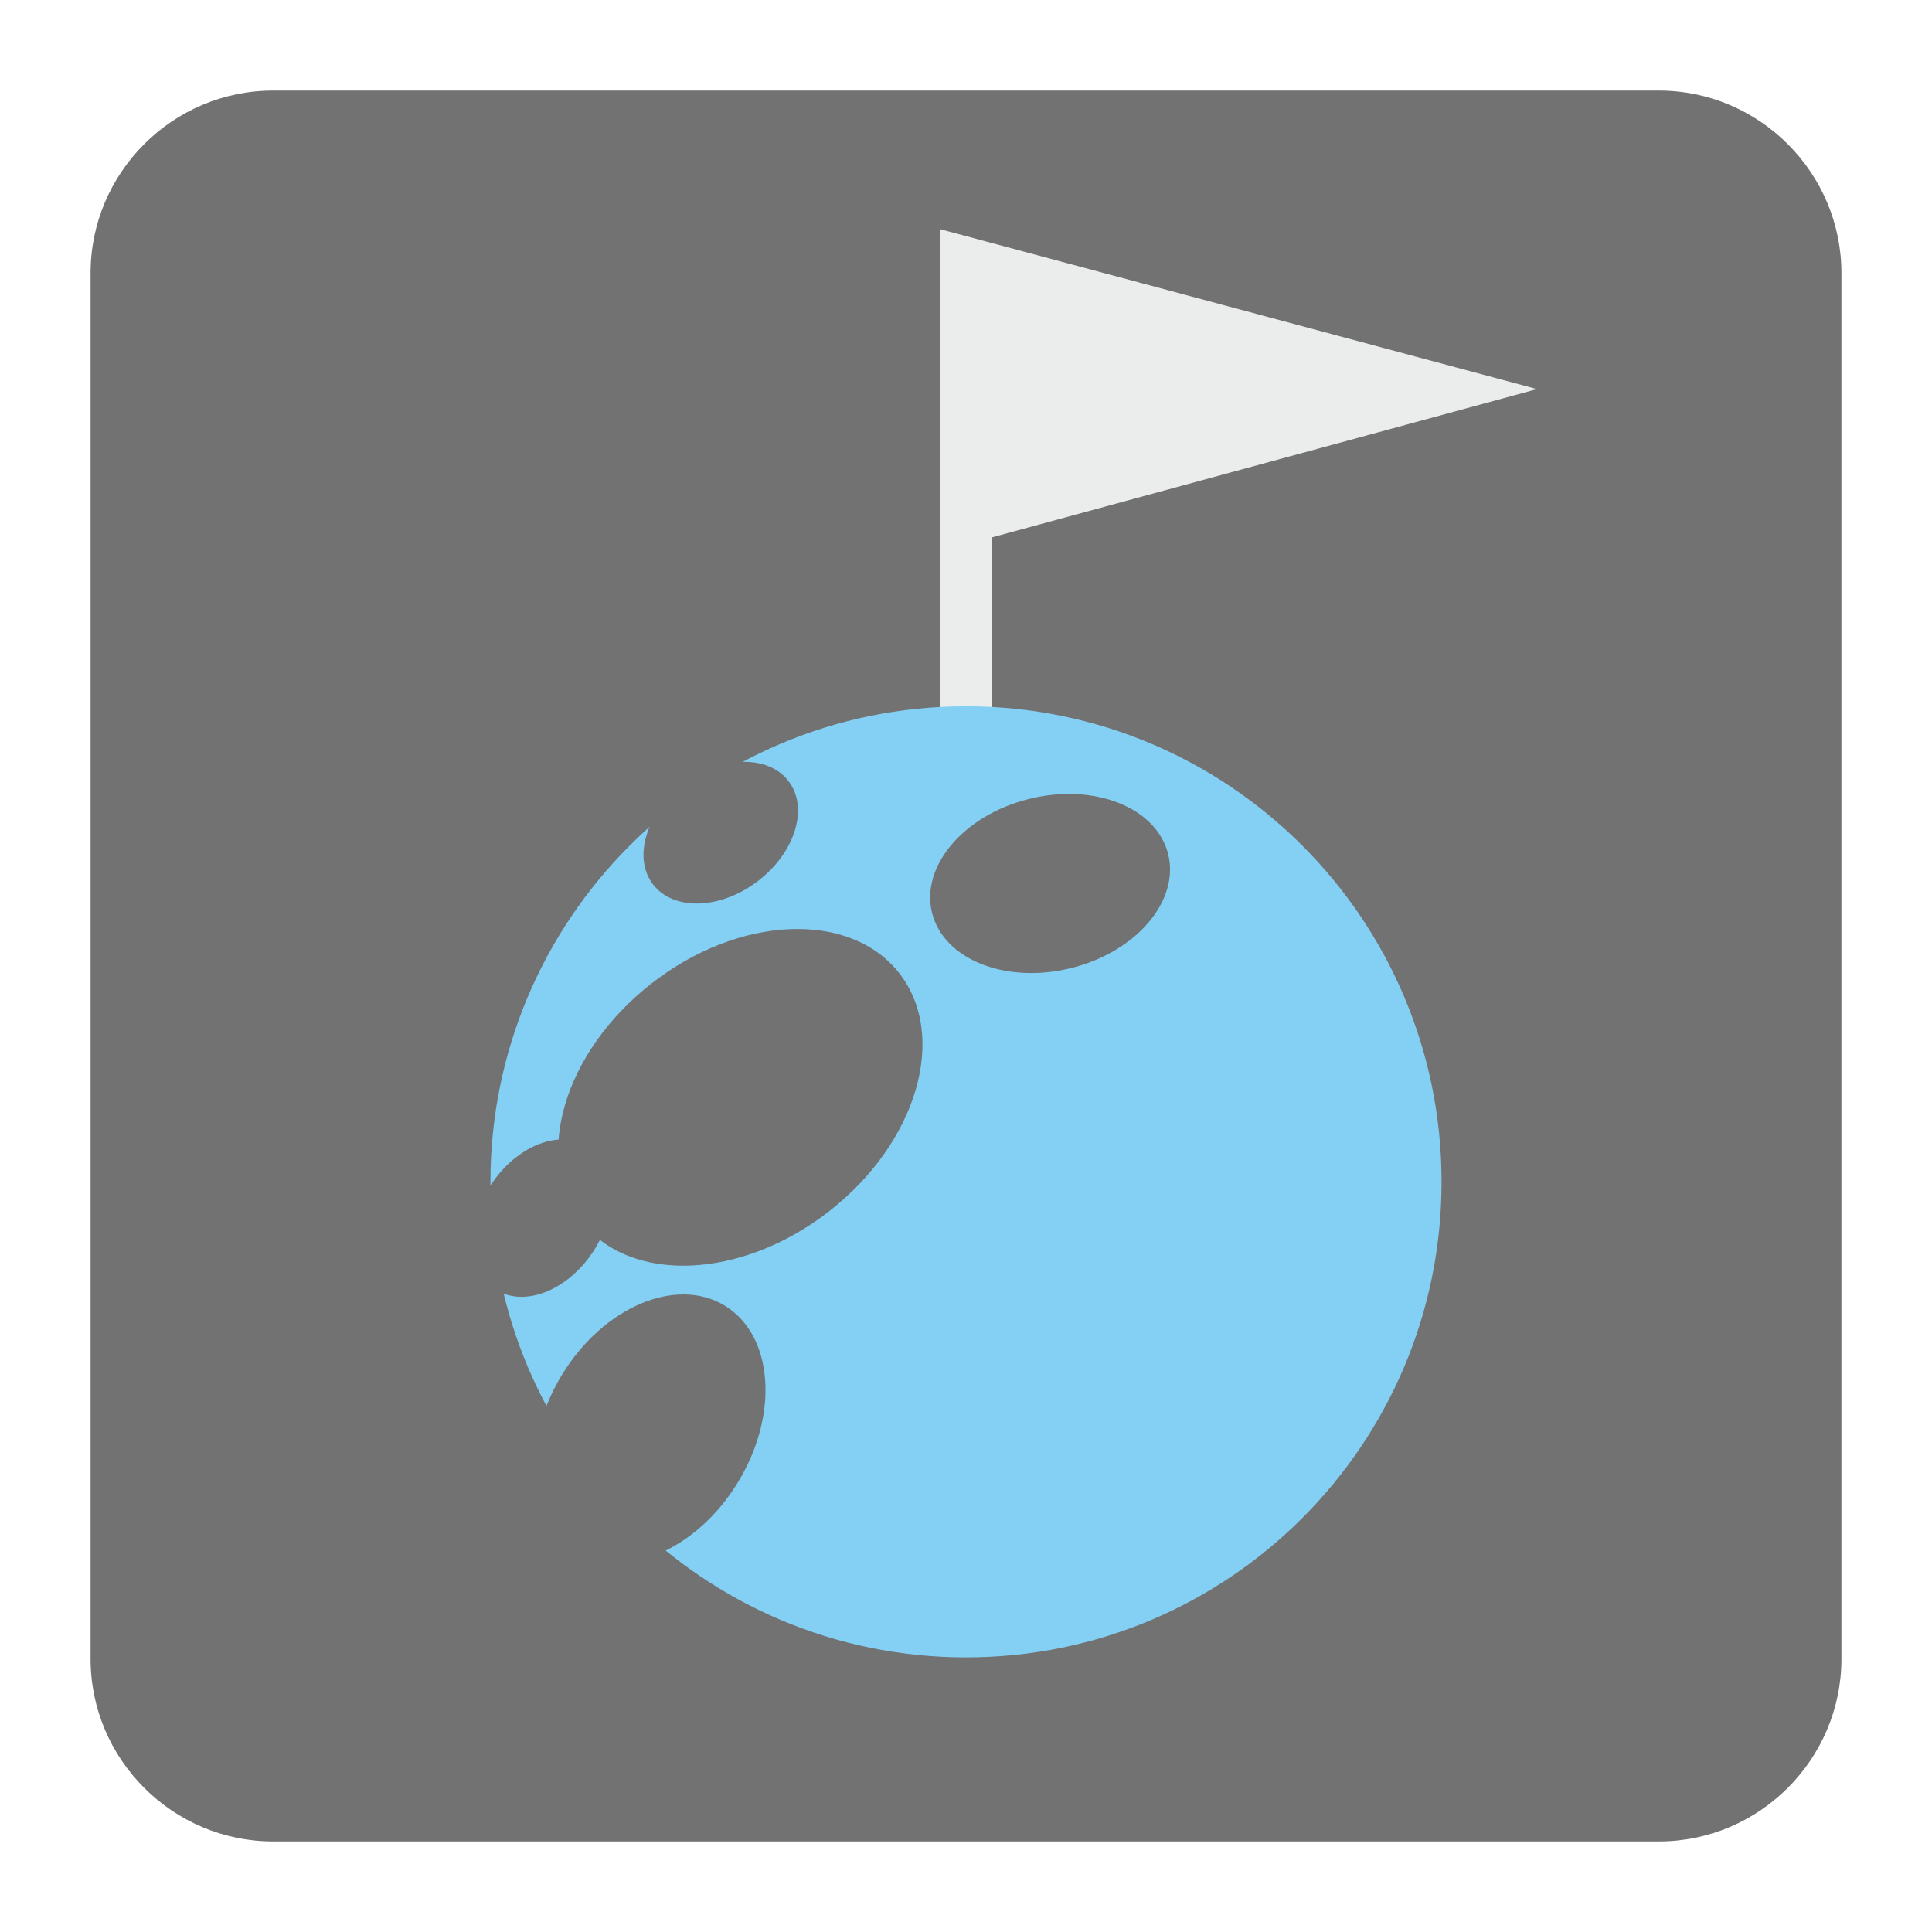
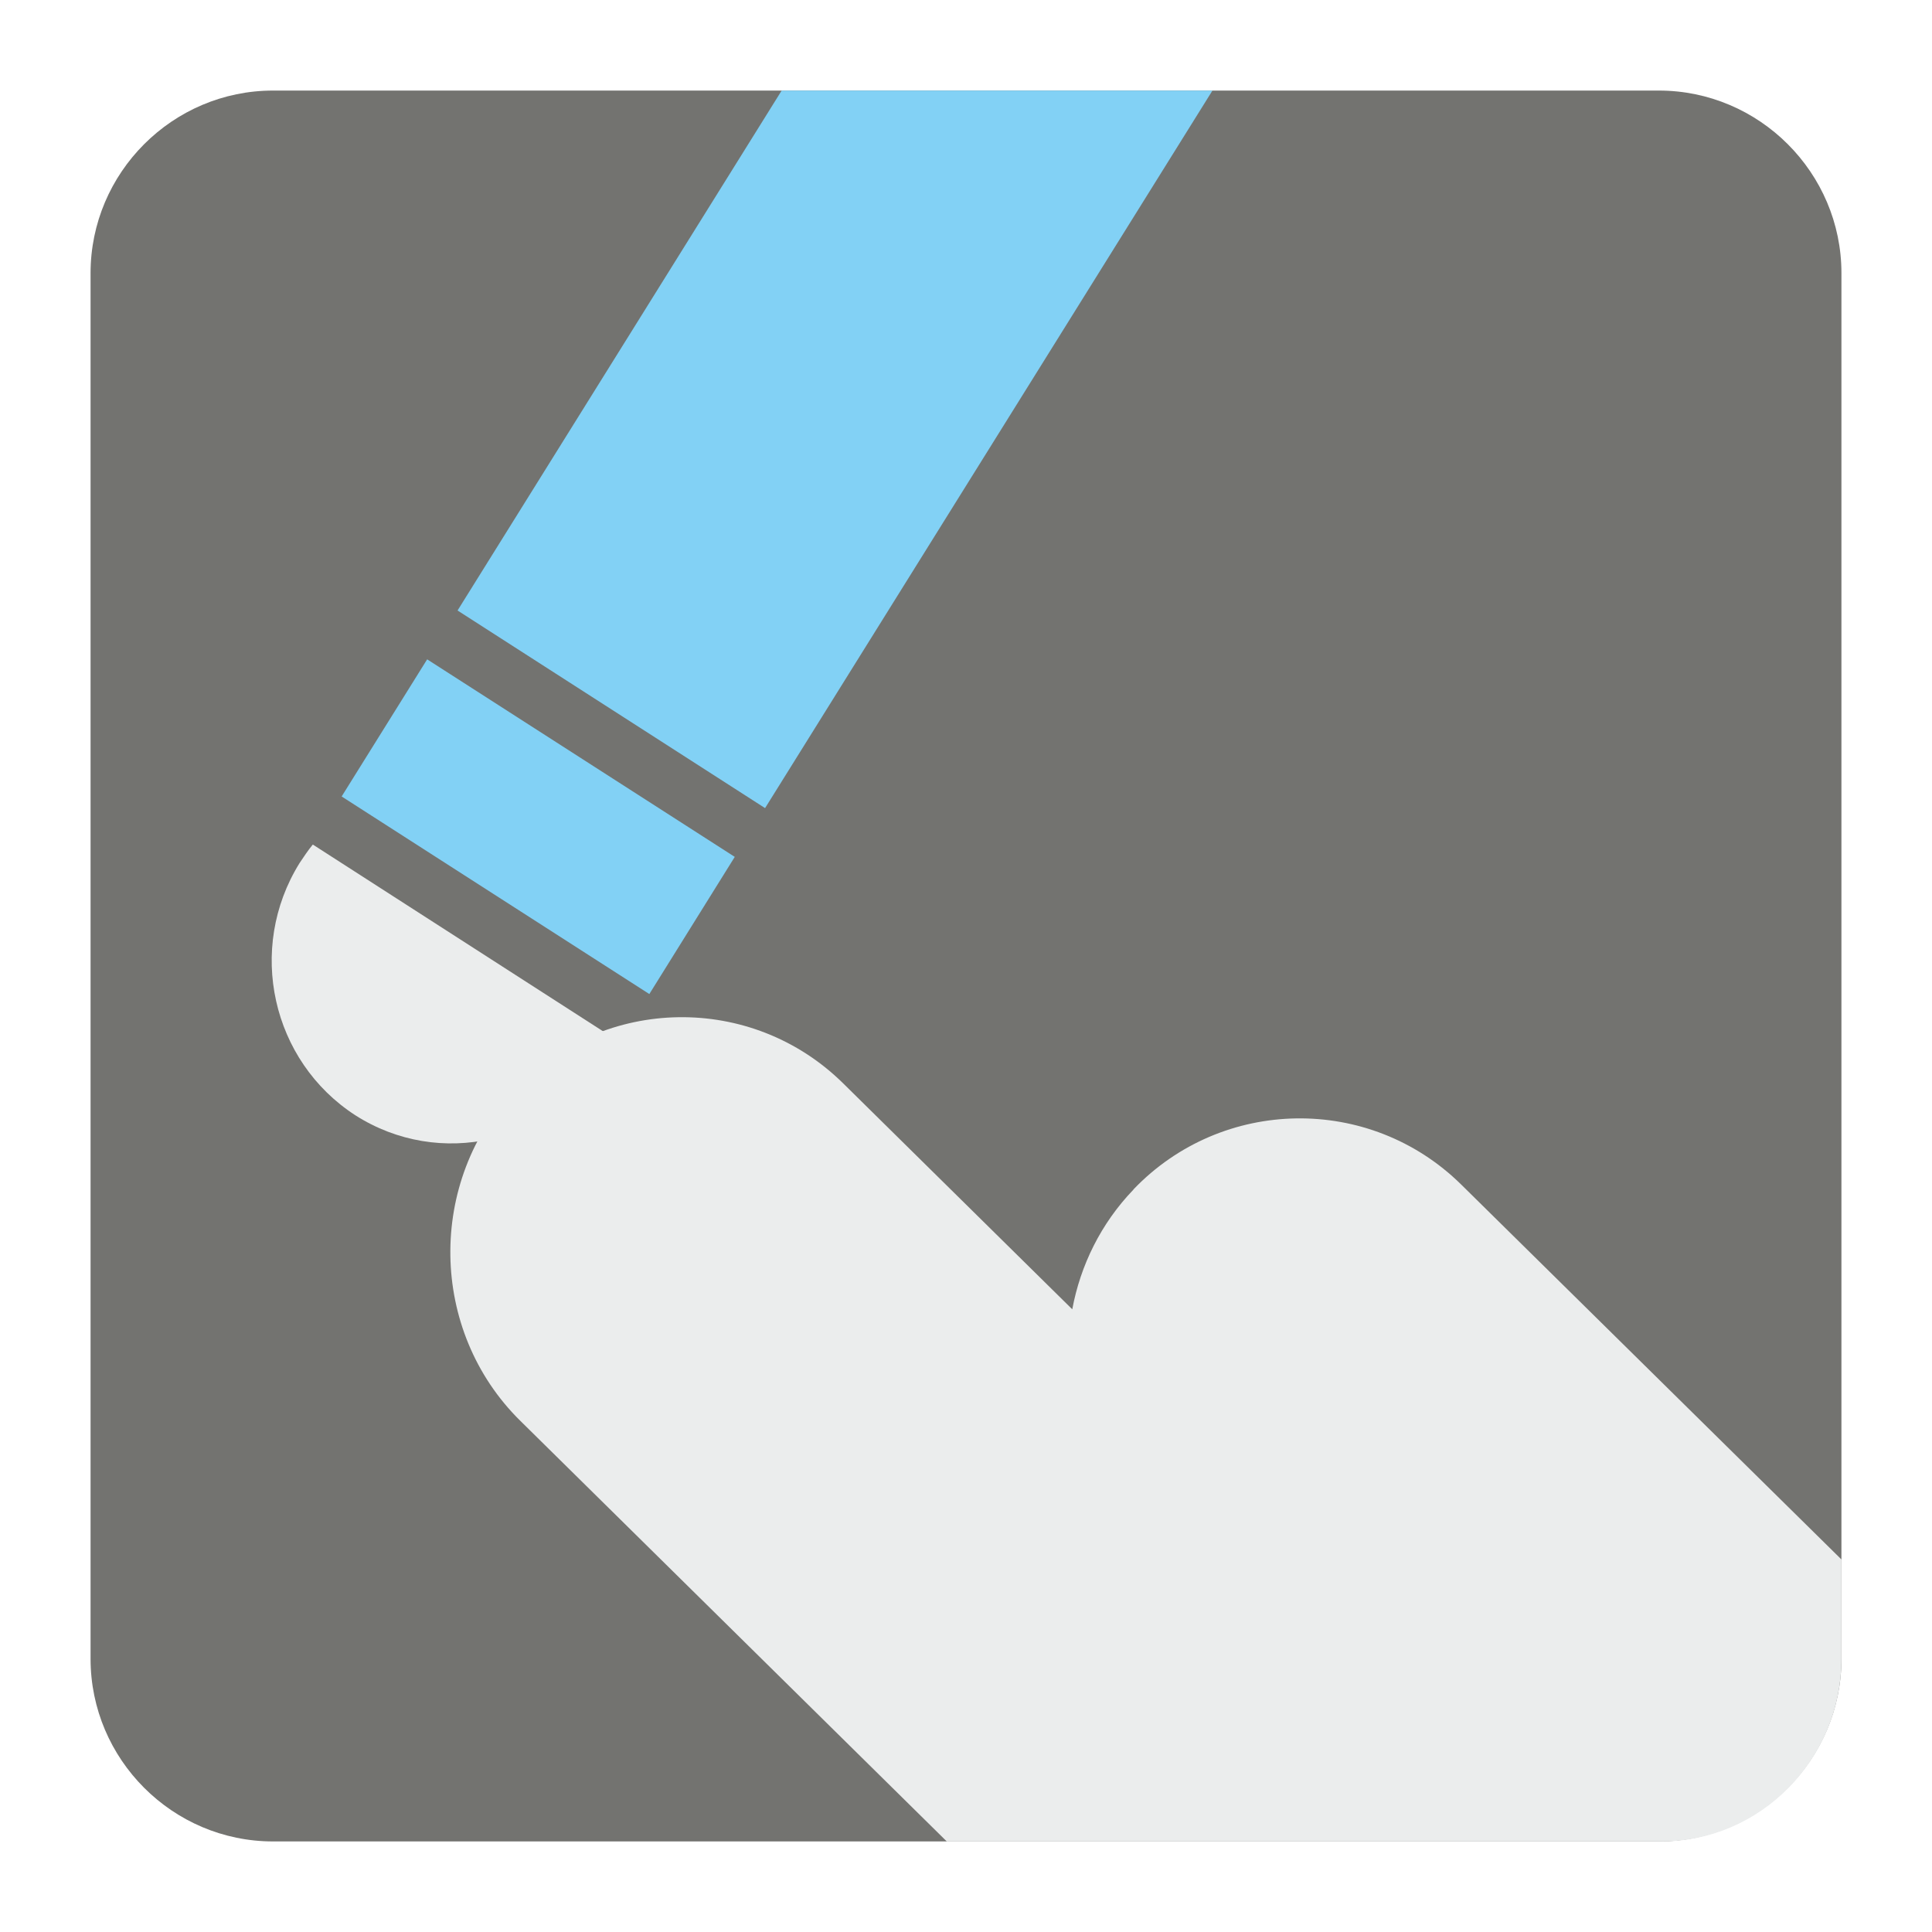
<svg xmlns="http://www.w3.org/2000/svg" version="1.1" x="0px" y="0px" width="128" height="128" viewBox="0, 0, 128, 128">
  <g id="Background">
    <rect x="0" y="0" width="128" height="128" fill="#000000" fill-opacity="0" />
  </g>
  <g id="Background">
-     <path d="M18.093,6 L109.907,6 C116.561,6 122,11.439 122,18.093 L122,109.907 C122,116.561 116.561,122 109.907,122 L18.093,122 C11.439,122 6,116.561 6,109.907 L6,18.093 C6,11.439 11.439,6 18.093,6" fill="#727272" />
-     <path d="M62.302,53.483 L65.7,53.483 L65.7,17.125 L62.302,17.125 z" fill="#EBECEC" />
-     <path d="M62.305,15.188 L101.832,25.78 L62.31,36.529 z" fill="#EBECEC" />
-     <path d="M64,46.792 C81.4,46.792 95.507,60.899 95.507,78.299 C95.507,95.699 81.4,109.805 64,109.805 C46.6,109.805 32.493,95.699 32.493,78.299 C32.493,60.899 46.6,46.792 64,46.792" fill="#84D0F4" />
-     <path d="M37.225,91.096 C39.959,86.597 44.796,84.542 48.016,86.501 C51.24,88.465 51.633,93.702 48.893,98.201 C46.157,102.7 41.32,104.759 38.101,102.796 C34.878,100.836 34.484,95.599 37.225,91.096" fill="#727272" />
-     <path d="M43.165,65.155 C48.98,60.62 56.333,60.319 59.584,64.483 C62.83,68.653 60.754,75.71 54.934,80.248 C49.117,84.783 41.763,85.085 38.517,80.92 C35.264,76.75 37.347,69.695 43.165,65.155" fill="#727272" />
-     <path d="M68.179,52.93 C72.499,51.855 76.628,53.496 77.395,56.592 C78.162,59.684 75.284,63.064 70.965,64.137 C66.644,65.21 62.521,63.575 61.749,60.478 C60.981,57.382 63.858,54.003 68.179,52.93" fill="#727272" />
-     <path d="M45.303,51.952 C47.783,50.065 50.894,49.975 52.245,51.756 C53.597,53.533 52.679,56.5 50.194,58.387 C47.715,60.273 44.604,60.36 43.257,58.583 C41.905,56.806 42.824,53.834 45.303,51.952" fill="#727272" />
-     <path d="M32.533,78.485 C34.241,75.879 37.141,74.759 39.01,75.983 C40.877,77.208 41.006,80.312 39.297,82.921 C37.589,85.528 34.689,86.647 32.822,85.423 C30.955,84.198 30.826,81.094 32.533,78.485" fill="#727272" />
+     <path d="M18.092,6 L109.903,6 C116.552,6 122,11.441 122,18.096 L122,109.902 C122,116.559 116.552,122 109.903,122 L18.092,122 C11.436,122 6,116.559 6,109.902 L6,18.096 C6,11.441 11.436,6 18.092,6" fill="#737370" />
+     <path d="M34.155,72.093 L34.168,72.093 C40.04,65.96 49.809,65.796 55.871,71.784 L71.041,86.745 C71.578,83.846 72.934,81.057 75.096,78.813 L75.096,78.801 C80.974,72.664 90.737,72.503 96.805,78.476 L122,103.318 L122,109.902 C122,116.559 116.635,122 110.083,122 L62.726,122 L34.472,94.133 C28.417,88.172 28.275,78.256 34.155,72.093" fill="#EBEDED" />
+     <path d="M40.706,68.809 C40.498,69.244 40.254,69.701 39.986,70.123 C36.468,75.777 29.106,77.438 23.545,73.892 C17.99,70.297 16.328,62.848 19.846,57.182 C20.119,56.772 20.406,56.341 20.724,55.953 z" fill="#EBEDED" />
+     <path d="M22.635,52.768 L43.02,65.858 L48.68,56.771 L28.3,43.683 z" fill="#82D1F5" />
+     <path d="M80.328,6 L50.688,53.539 L30.314,40.447 L51.787,6 z" fill="#82D1F5" />
  </g>
  <defs />
</svg>
